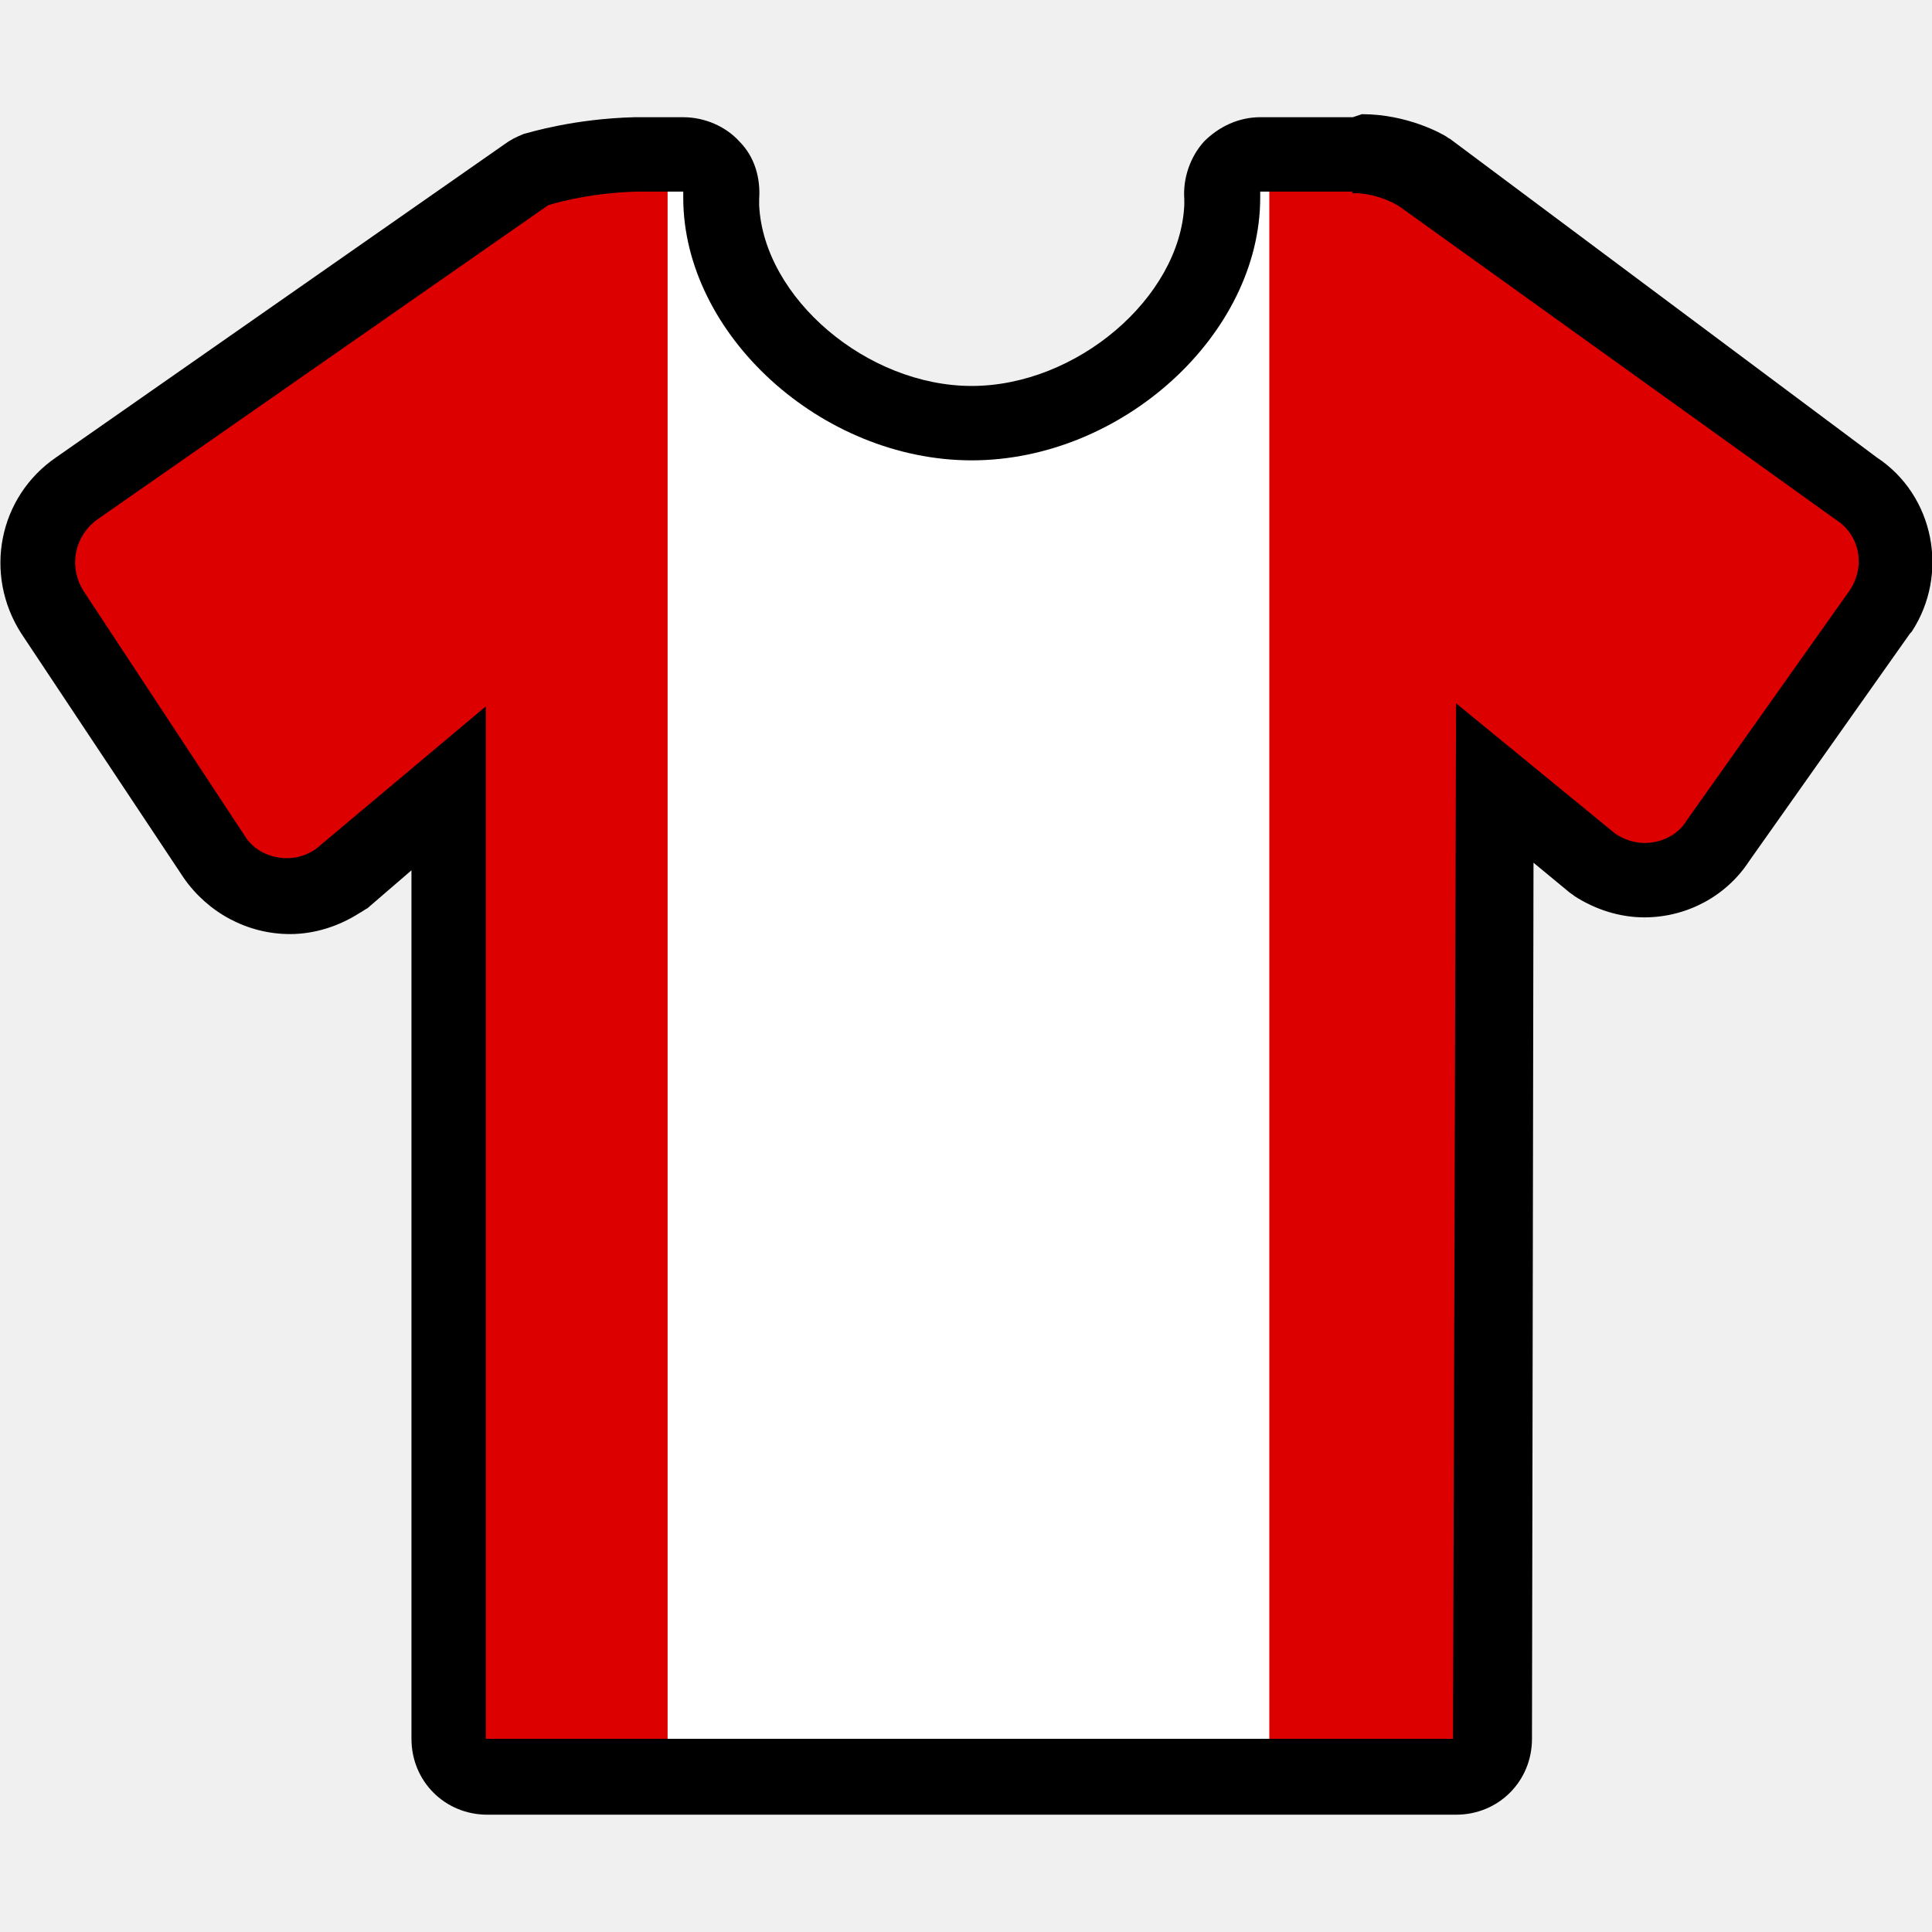
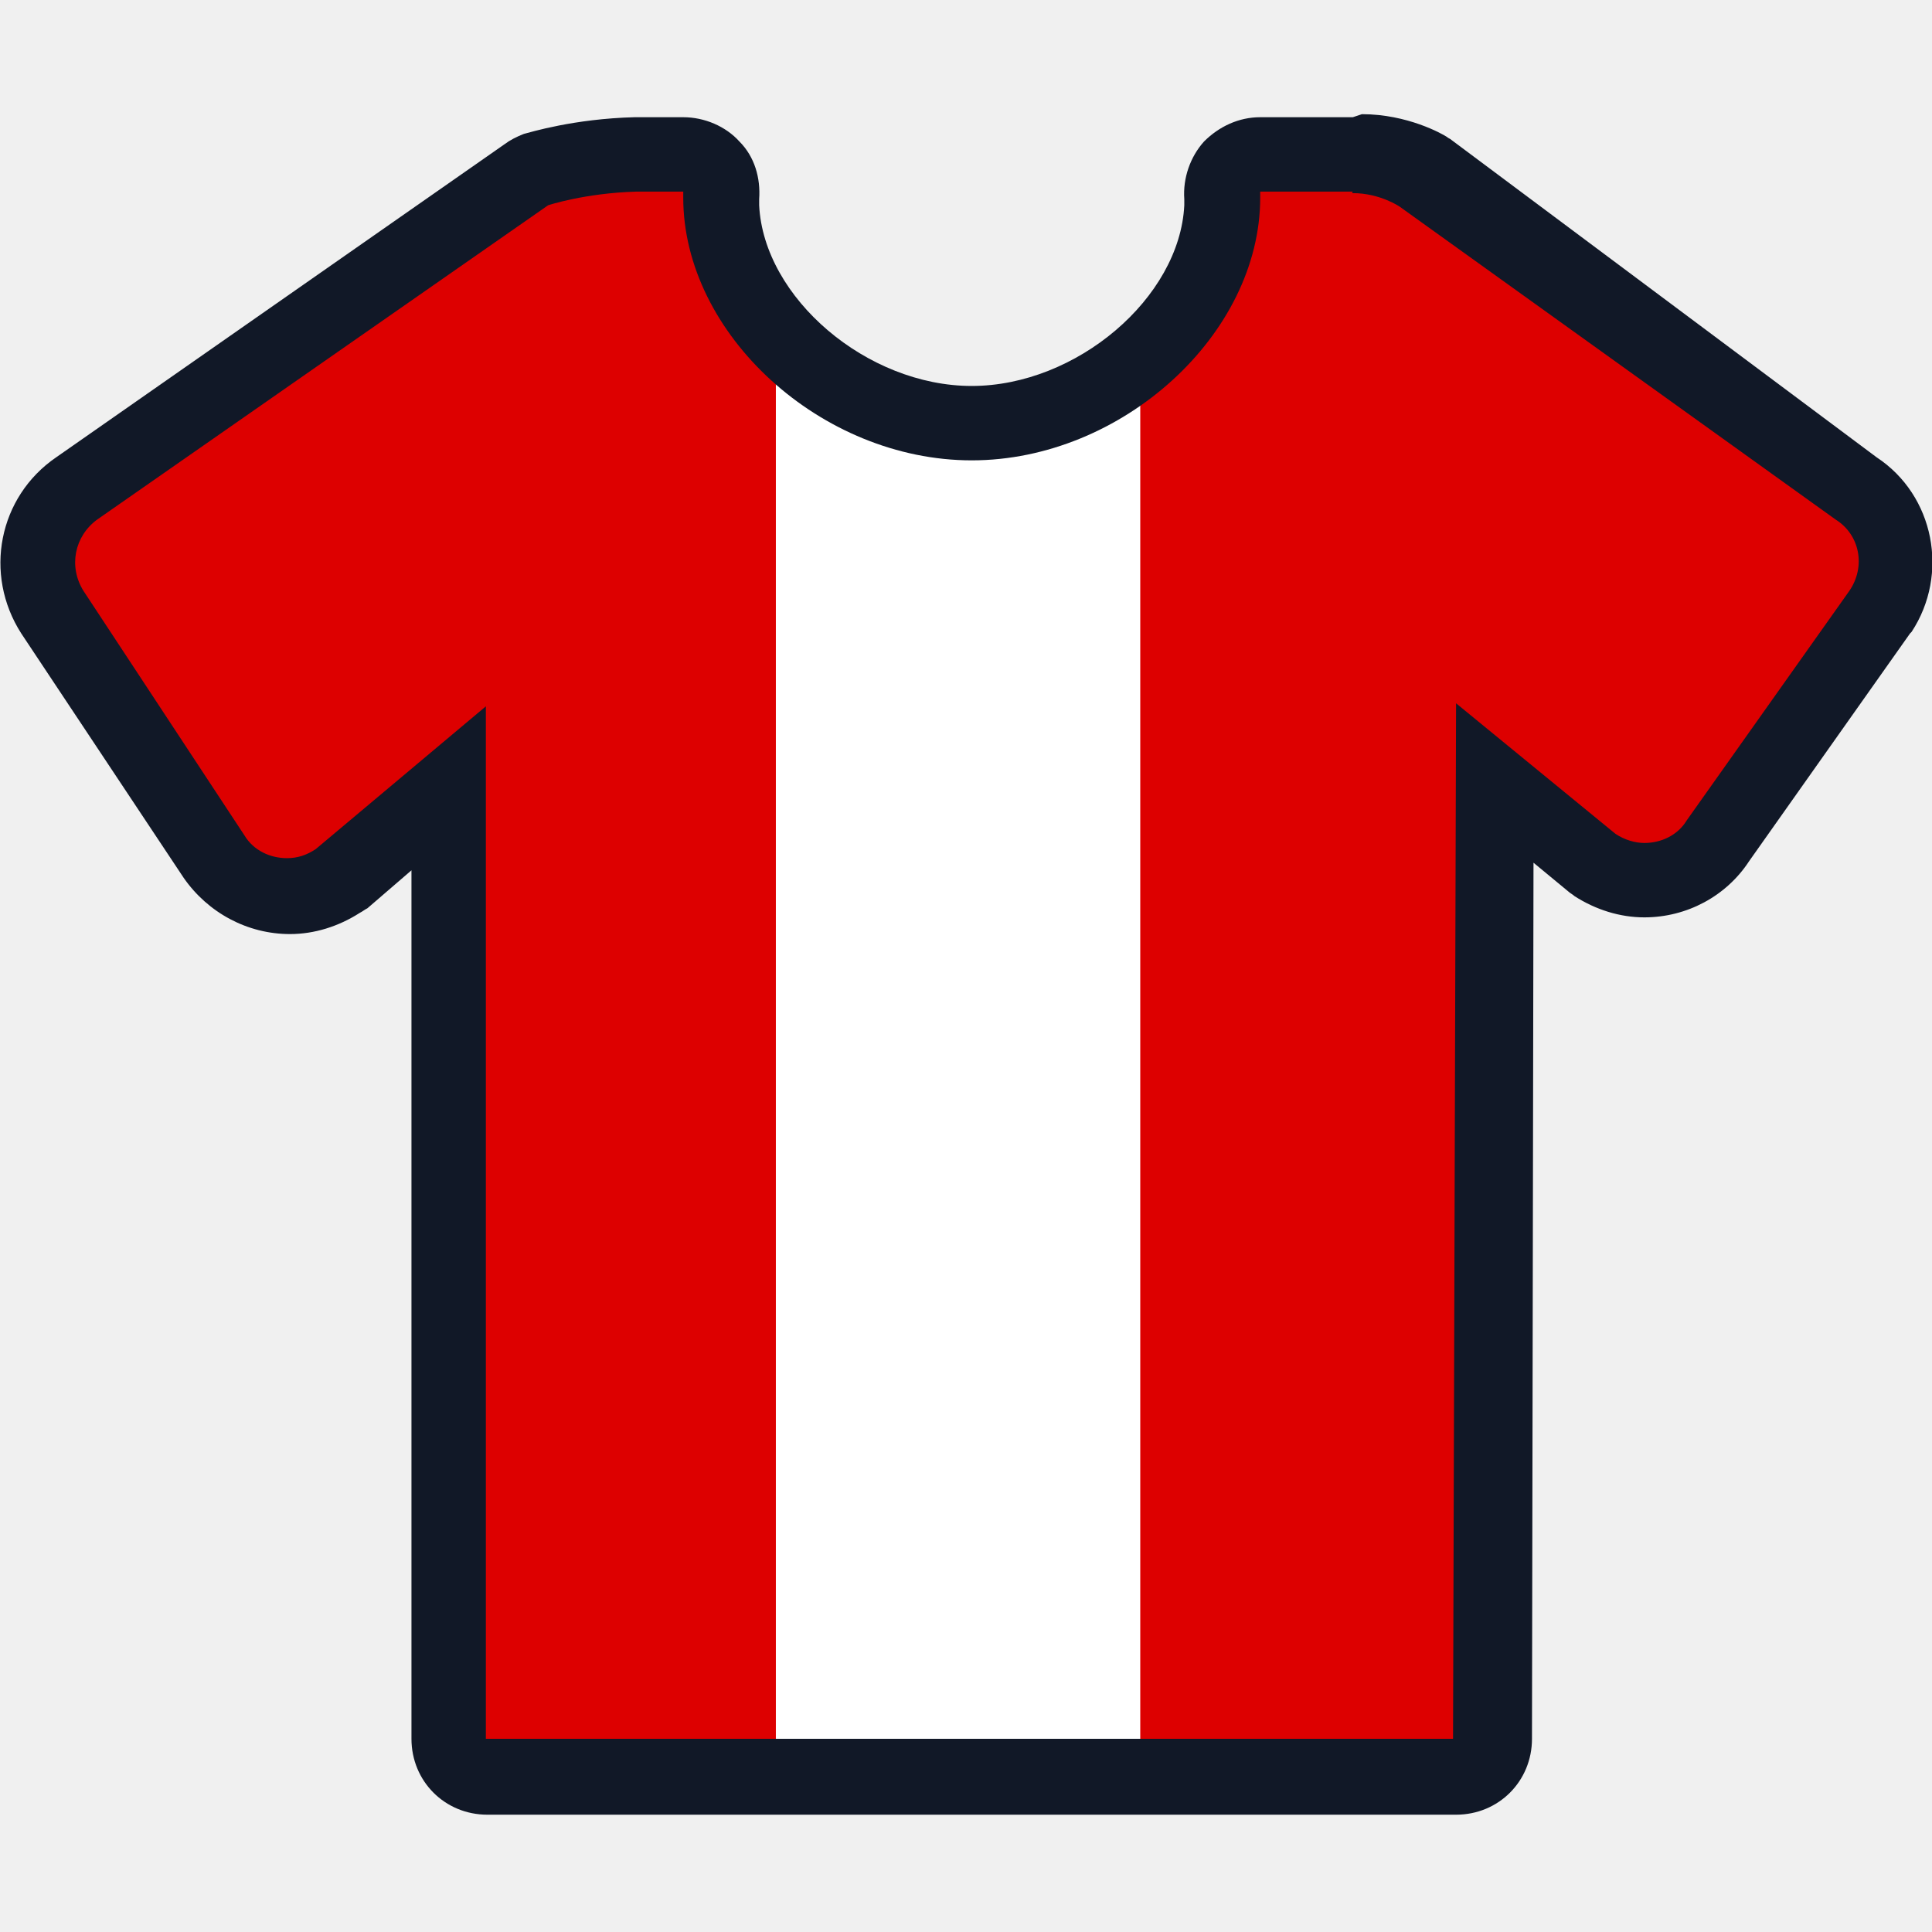
- <svg xmlns="http://www.w3.org/2000/svg" width="800px" height="800px" viewBox="0 -7.72 127.246 127.246" enable-background="new 0 0 856 412" xml:space="preserve" version="1.1" y="0px" x="0px">
-   <g>
-     <path fill="#ffffff" d="m32 109c-1.4 0-2.5-1.1-2.5-2.5v-62.6l-7 5.9c-.1.1-.2.1-.2.2-1 .6-2.1 1-3.2 1-2 0-3.8-1-4.9-2.6l-10.7-16.1c-1.8-2.7-1-6.3 1.7-8.1l29.7-20.7c.2-.1.4-.3.7-.3.1 0 2.8-.9 6.6-1h3.1c.7 0 1.4.3 1.8.8.5.5.7 1.2.6 1.9 0 .1 0 .3-.1.4.2 7.5 8.1 14.5 16.5 14.5s16.3-7 16.5-14.5c0-.1 0-.3-.1-.4-.1-.7.2-1.4.6-1.9s1.1-.8 1.8-.8h6.1c2.4 0 4.3 1.1 4.5 1.2.1 0 .1.1.2.1l28.7 20.7c2.6 1.7 3.4 5.4 1.6 8.1l-10.7 15.2c-1 1.6-2.9 2.6-4.9 2.6-1.2 0-2.3-.3-3.2-1-.1 0-.1-.1-0.2-.2l-6.4-5.3-.2 62.9c0 1.4-1.1 2.5-2.5 2.5h-63.9z" />
-     <path fill="#d00" d="m42.2 2.5c-3.8.1-6.5 1-6.6 1-.3 0-.5.20-.7.30l-29.7 20.7c-2.73 1.8-3.53 5.4-1.73 8.1l10.7 16.1c1.1 1.6 2.9 2.6 4.9 2.6 1.1 0 2.2-.4 3.2-1 0-.1.1-.1.2-.2l7-5.9v62.8c0 1 1.1 2 2.5 2h12v-106l-1.8-.5zm41.4 0v106l12.3 1c1.4 0 2.5-1 2.5-2l.2-63.1 6.4 5.3v.2c1 .7 2 1 3 1 2 0 4-1 5-2.6l11-15.2c2-2.7 1-6.4-2-8.1l-28.3-20.7c-.1 0-.1-.10-.2-.10-.2-.10-2.1-1.2-4.5-1.2h-5.4z" />
-     <path d="m89.1 5c1.8 0 3.1.9 3.1.9l28.7 20.6c1.6 1 2 3.1.9 4.7l-10.7 15.1c-0.6 1-1.7 1.5-2.8 1.5-.6 0-1.3-.2-1.9-.6l-10.5-8.6-.2 68.2h-63.7v-68l-11.2 9.4c-.6.4-1.2.6-1.9.6-1.1 0-2.2-.5-2.8-1.5l-10.6-16.1c-1-1.6-.6-3.6.9-4.7l29.7-20.7s2.4-.8 5.8-.9h3.1v.2.2c0 9 9.1 17.3 19 17.3s19-8.3 19-17.3v-.2-.2h5.9.2c-.1.1 0 .1 0 .1m0-5s-.1 0 0 0h-.2-5.9c-1.4 0-2.7.6-3.7 1.6-.9 1-1.4 2.4-1.3 3.8v.4c-.3 6.1-7.1 11.9-14 11.9s-13.7-5.8-14-11.9v-.4c.1-1.4-.3-2.8-1.3-3.8-.9-1-2.3-1.6-3.7-1.6h-3.1-.1c-4 .1-6.9 1-7.3 1.1-.5.2-.9.4-1.3.7l-29.5 20.6c-3.8 2.6-4.8 7.7-2.3 11.6l10.7 16.1c1.6 2.3 4.2 3.7 7 3.7 1.6 0 3.2-.5 4.6-1.4.2-.1.3-.2.5-.3l2.9-2.5v57.2c0 2.8 2.2 5 5 5h63.8c2.8 0 5-2.2 5-5l.1-57.7 2.3 1.9c.1.1.3.2.4.3 1.4.9 3 1.4 4.6 1.4 2.8 0 5.4-1.4 6.9-3.7l10.6-15 .1-.1c2.5-3.8 1.5-9-2.3-11.5l-28-20.9c-.1-.1-.2-.1-.3-.2-.3-.2-2.6-1.5-5.6-1.5z" />
+ <svg xmlns="http://www.w3.org/2000/svg" width="800px" height="800px" viewBox="0 -7.72 127.246 127.246">
+   <defs>
+     <clipPath id="jerseyClip">
+       <path d="m32 109c-1.4 0-2.5-1.1-2.5-2.5v-62.6l-7 5.9c-.1.1-.2.1-.2.2-1 .6-2.1 1-3.2 1-2 0-3.8-1-4.9-2.6l-10.7-16.1c-1.8-2.7-1-6.3 1.7-8.1l29.7-20.7c.2-.1.4-.3.7-.3.1 0 2.8-.9 6.6-1h3.1c.7 0 1.4.3 1.8.8.5.5.7 1.2.6 1.9 0 .1 0 .3-.1.4.2 7.5 8.1 14.5 16.5 14.5s16.3-7 16.5-14.5c0-.1 0-.3-.1-.4-.1-.7.2-1.4.6-1.9s1.1-.8 1.8-.8h6.1c2.4 0 4.3 1.1 4.5 1.2.1 0 .1.1.2.1l28.7 20.7c2.6 1.7 3.4 5.4 1.6 8.1l-10.7 15.2c-1 1.6-2.9 2.6-4.9 2.6-1.2 0-2.3-.3-3.2-1-.1 0-.1-.1-0.2-.2l-6.4-5.3-.2 62.9c0 1.4-1.1 2.5-2.5 2.5h-63.9z" />
+     </clipPath>
+   </defs>
+   <path fill="#d00" d="m32 109c-1.4 0-2.5-1.1-2.5-2.5v-62.6l-7 5.9c-.1.1-.2.1-.2.2-1 .6-2.1 1-3.2 1-2 0-3.8-1-4.9-2.6l-10.7-16.1c-1.8-2.7-1-6.3 1.7-8.1l29.7-20.7c.2-.1.4-.3.7-.3.1 0 2.8-.9 6.6-1h3.1c.7 0 1.4.3 1.8.8.5.5.7 1.2.6 1.9 0 .1 0 .3-.1.4.2 7.5 8.1 14.5 16.5 14.5s16.3-7 16.5-14.5c0-.1 0-.3-.1-.4-.1-.7.2-1.4.6-1.9s1.1-.8 1.8-.8h6.1c2.4 0 4.3 1.1 4.5 1.2.1 0 .1.1.2.1l28.7 20.7c2.6 1.7 3.4 5.4 1.6 8.1l-10.7 15.2c-1 1.6-2.9 2.6-4.9 2.6-1.2 0-2.3-.3-3.2-1-.1 0-.1-.1-0.2-.2l-6.4-5.3-.2 62.9c0 1.4-1.1 2.5-2.5 2.5h-63.9z" />
+   <g clip-path="url(#jerseyClip)">
+     <rect fill="#ffffff" x="51.1" y="-10" width="24" height="130" />
  </g>
+   <path fill="#111827" d="m89.1 5c1.8 0 3.1.9 3.1.9l28.7 20.6c1.6 1 2 3.1.9 4.7l-10.7 15.1c-0.6 1-1.7 1.5-2.8 1.5-.6 0-1.3-.2-1.9-.6l-10.5-8.6-.2 68.2h-63.7v-68l-11.2 9.4c-.6.4-1.2.6-1.9.6-1.1 0-2.2-.5-2.8-1.5l-10.6-16.1c-1-1.6-.6-3.6.9-4.7l29.7-20.7s2.4-.8 5.8-.9h3.1v.2.2c0 9 9.1 17.3 19 17.3s19-8.3 19-17.3v-.2-.2h5.9.2c-.1.1 0 .1 0 .1m0-5s-.1 0 0 0h-.2-5.9c-1.4 0-2.7.6-3.7 1.6-.9 1-1.4 2.4-1.3 3.8v.4c-.3 6.1-7.1 11.9-14 11.9s-13.7-5.8-14-11.9v-.4c.1-1.4-.3-2.8-1.3-3.8-.9-1-2.3-1.6-3.7-1.6h-3.1-.1c-4 .1-6.9 1-7.3 1.1-.5.2-.9.4-1.3.7l-29.5 20.6c-3.8 2.6-4.8 7.7-2.3 11.6l10.7 16.1c1.6 2.3 4.2 3.7 7 3.7 1.6 0 3.2-.5 4.6-1.4.2-.1.3-.2.5-.3l2.9-2.5v57.2c0 2.8 2.2 5 5 5h63.8c2.8 0 5-2.2 5-5l.1-57.7 2.3 1.9c.1.1.3.2.4.3 1.4.9 3 1.4 4.6 1.4 2.8 0 5.4-1.4 6.9-3.7l10.6-15 .1-.1c2.5-3.8 1.5-9-2.3-11.5l-28-20.9c-.1-.1-.2-.1-.3-.2-.3-.2-2.6-1.5-5.6-1.5z" />
</svg>
